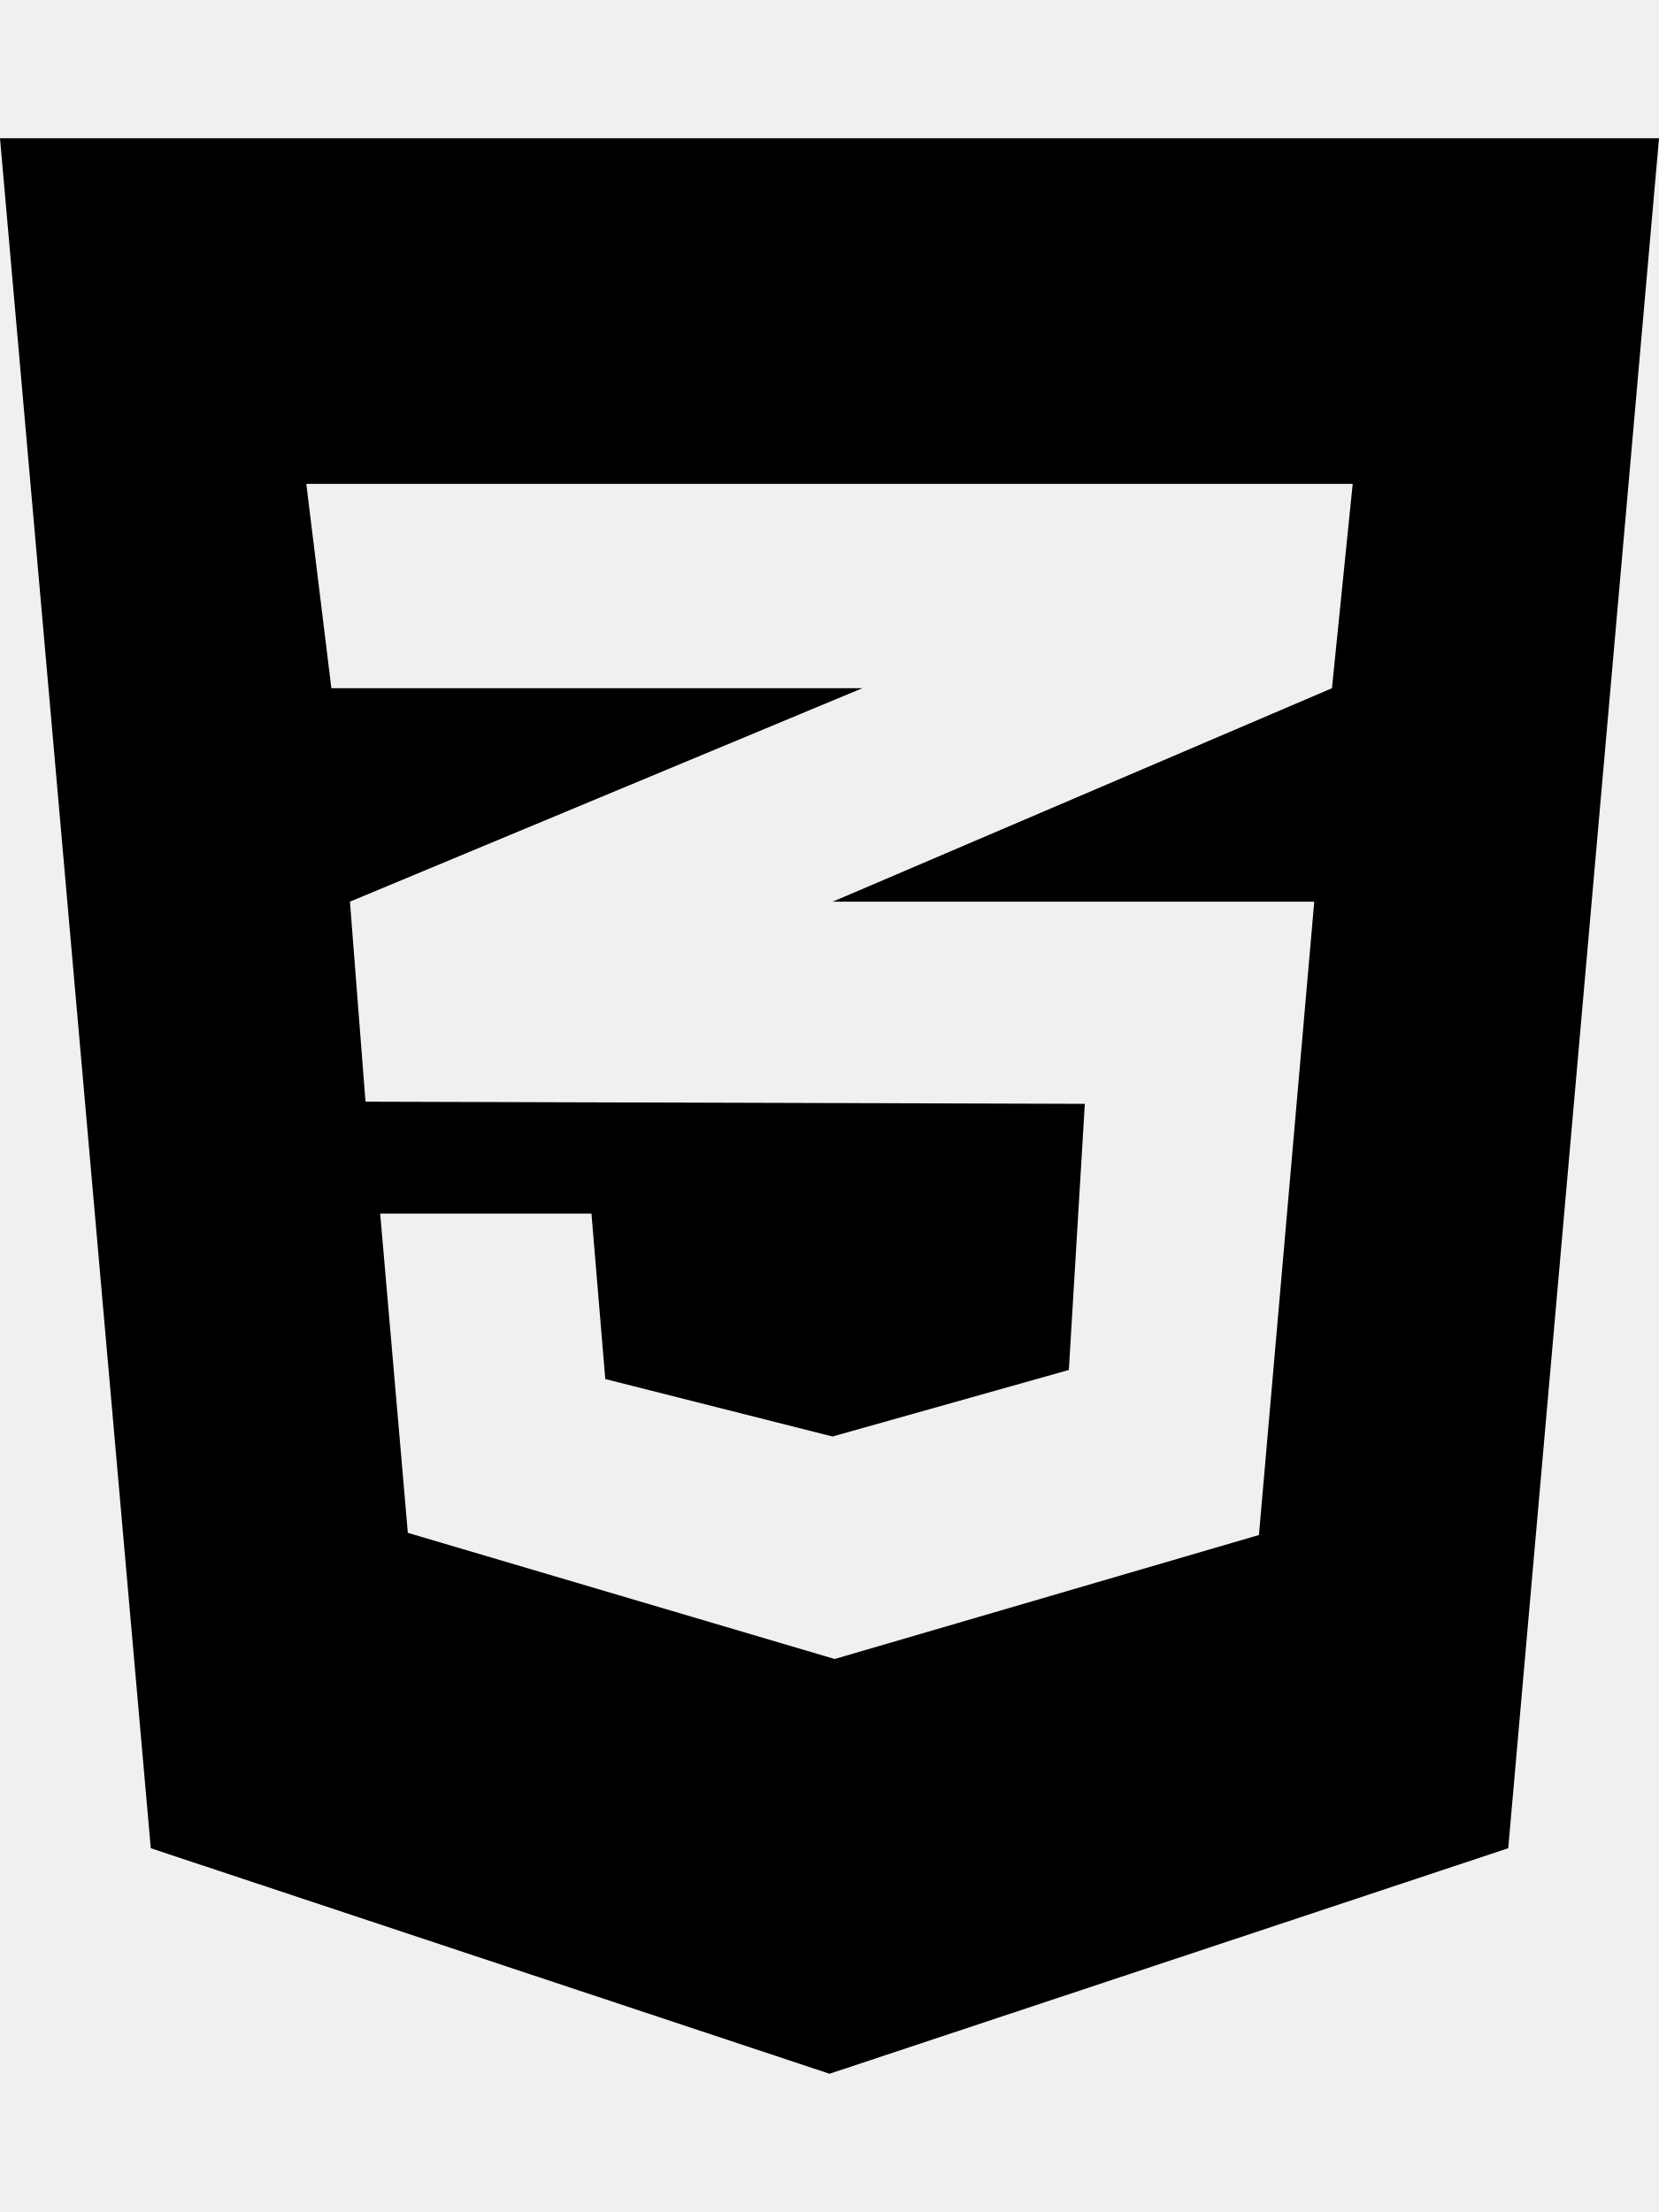
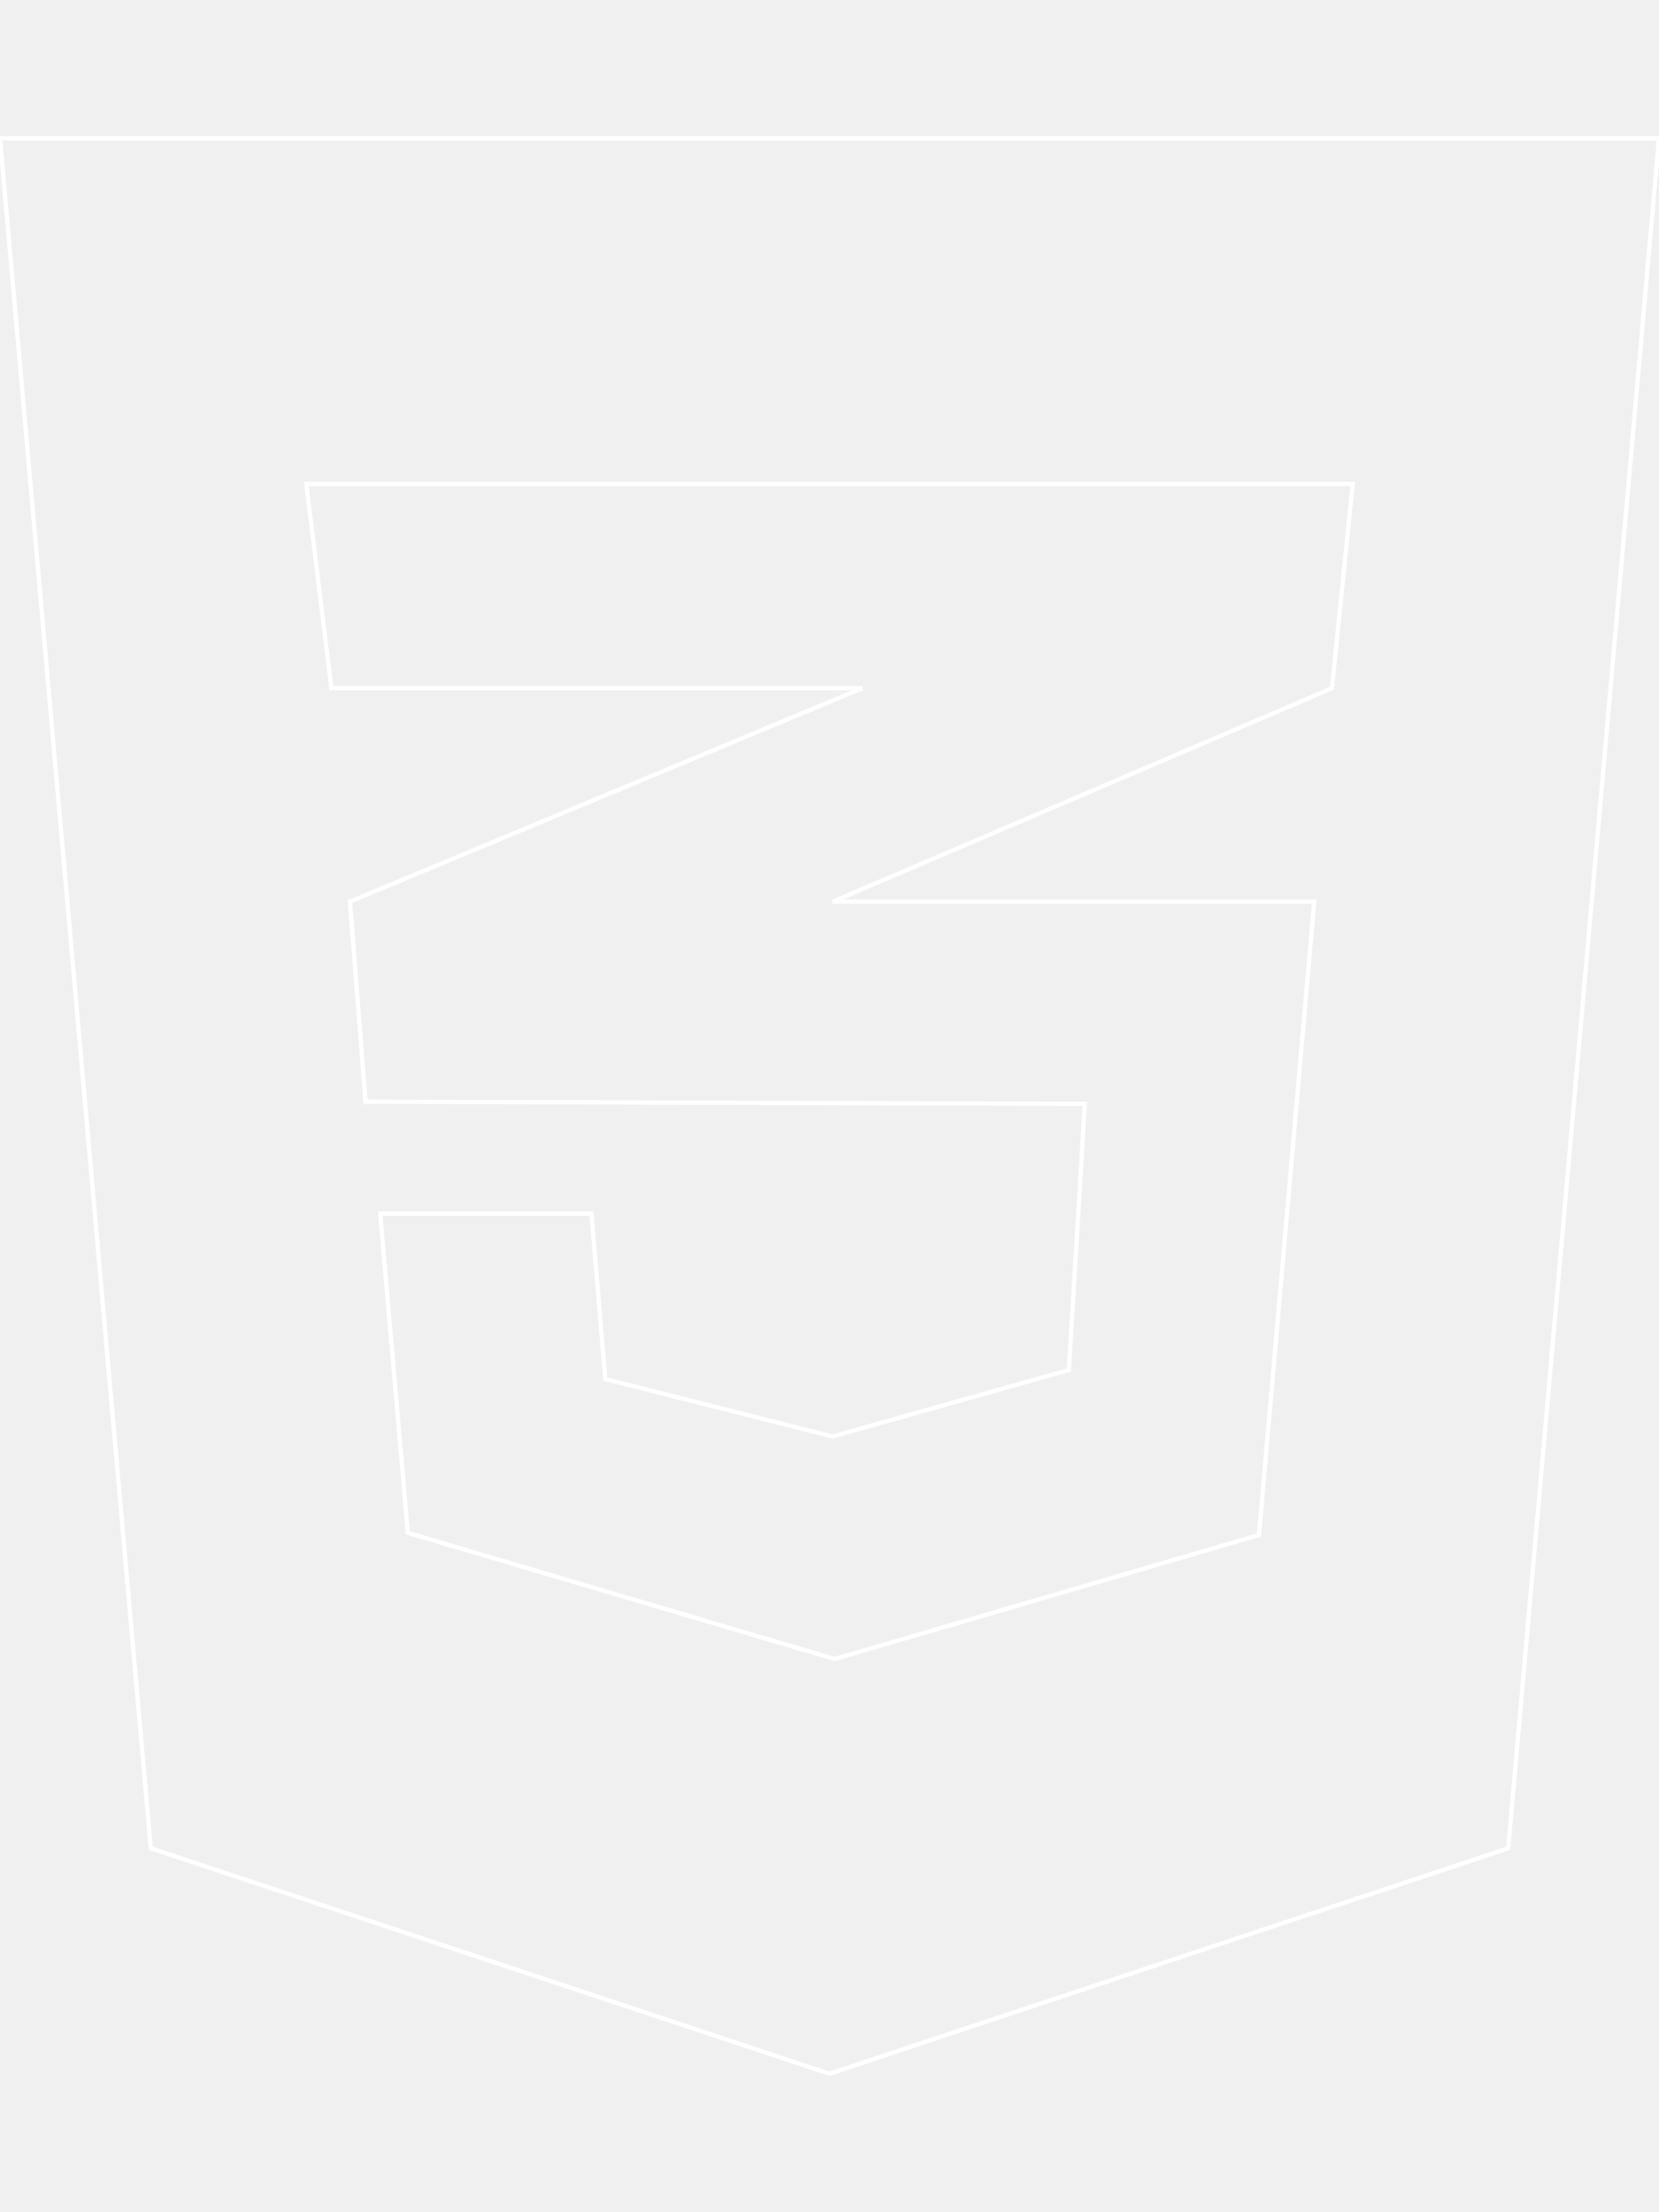
- <svg xmlns="http://www.w3.org/2000/svg" viewBox="0 0 384 512">
+ <svg xmlns="http://www.w3.org/2000/svg" viewBox="0 0 384 512" fill="none" stroke="white">
  <path d="M0 32l34.9 395.8L192 480l157.1-52.2L384 32H0zm313.1 80l-4.8 47.3L193 208.6l-.3.1h111.5l-12.8 146.6-98.2 28.7-98.8-29.2-6.4-73.9h48.9l3.2 38.3 52.6 13.3 54.7-15.4 3.7-61.6-166.3-.5v-.1l-.2.1-3.6-46.3L193.1 162l6.5-2.7H76.7L70.9 112h242.2z" />
</svg>
